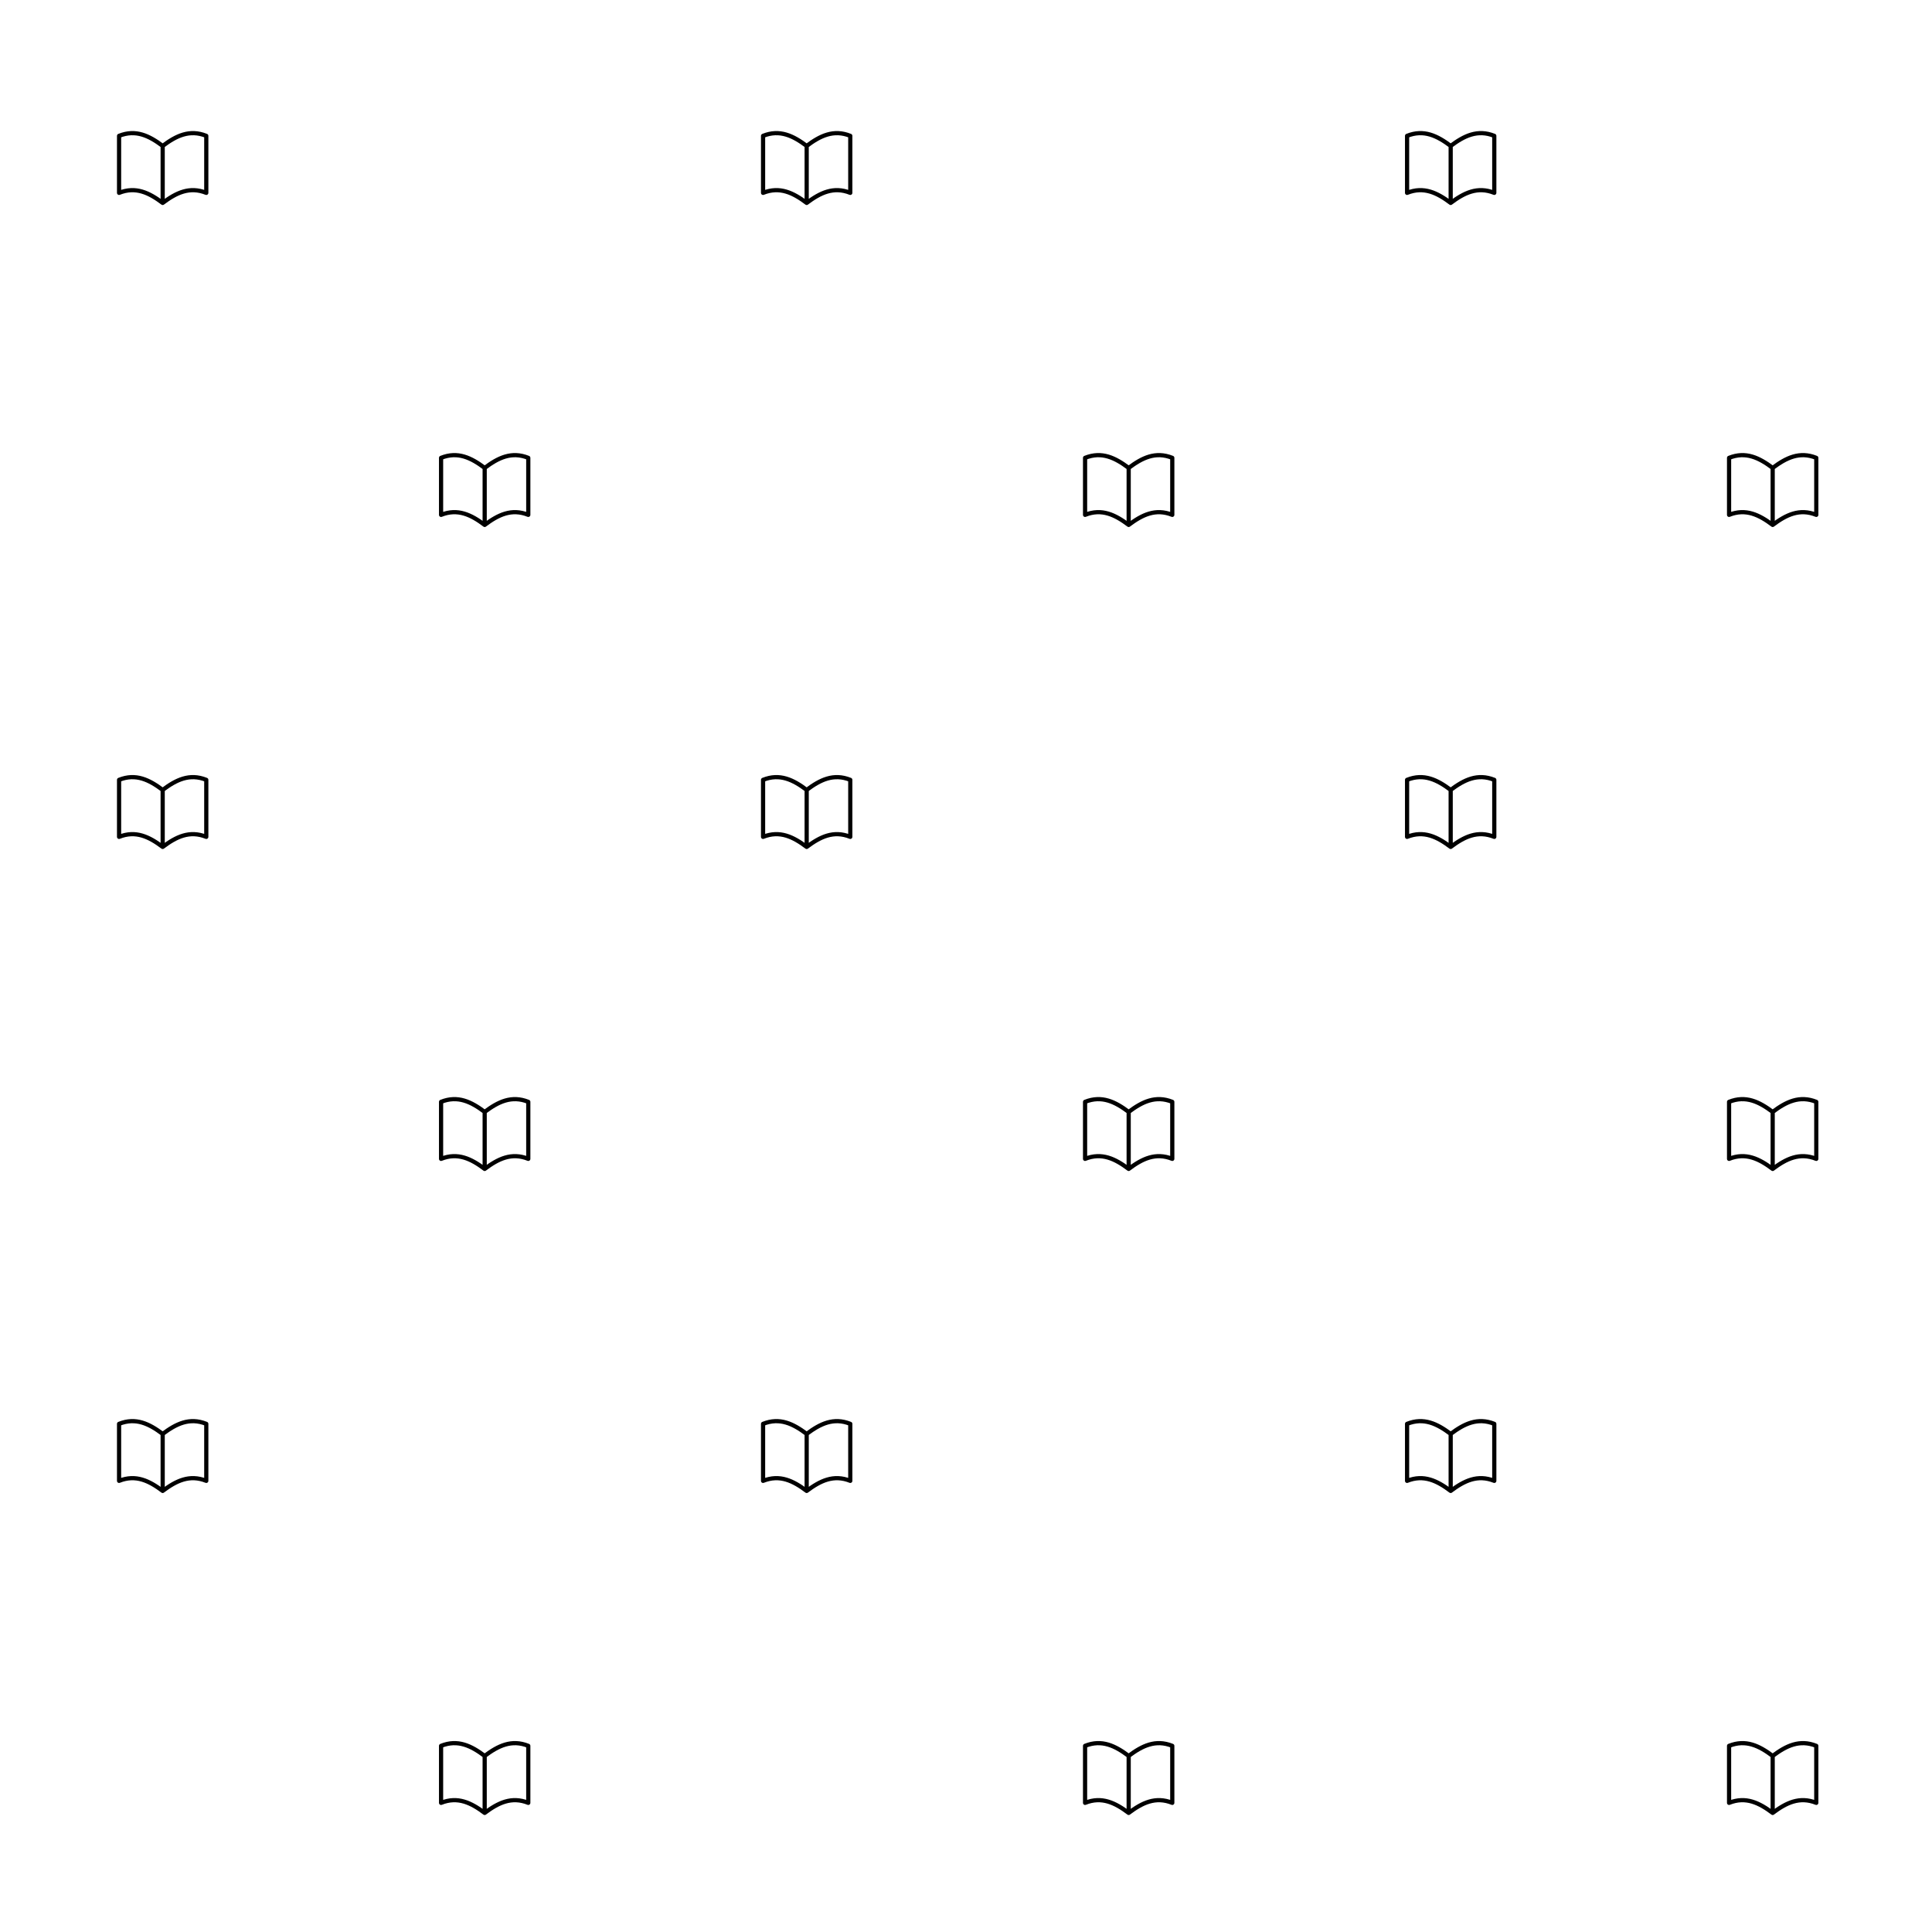
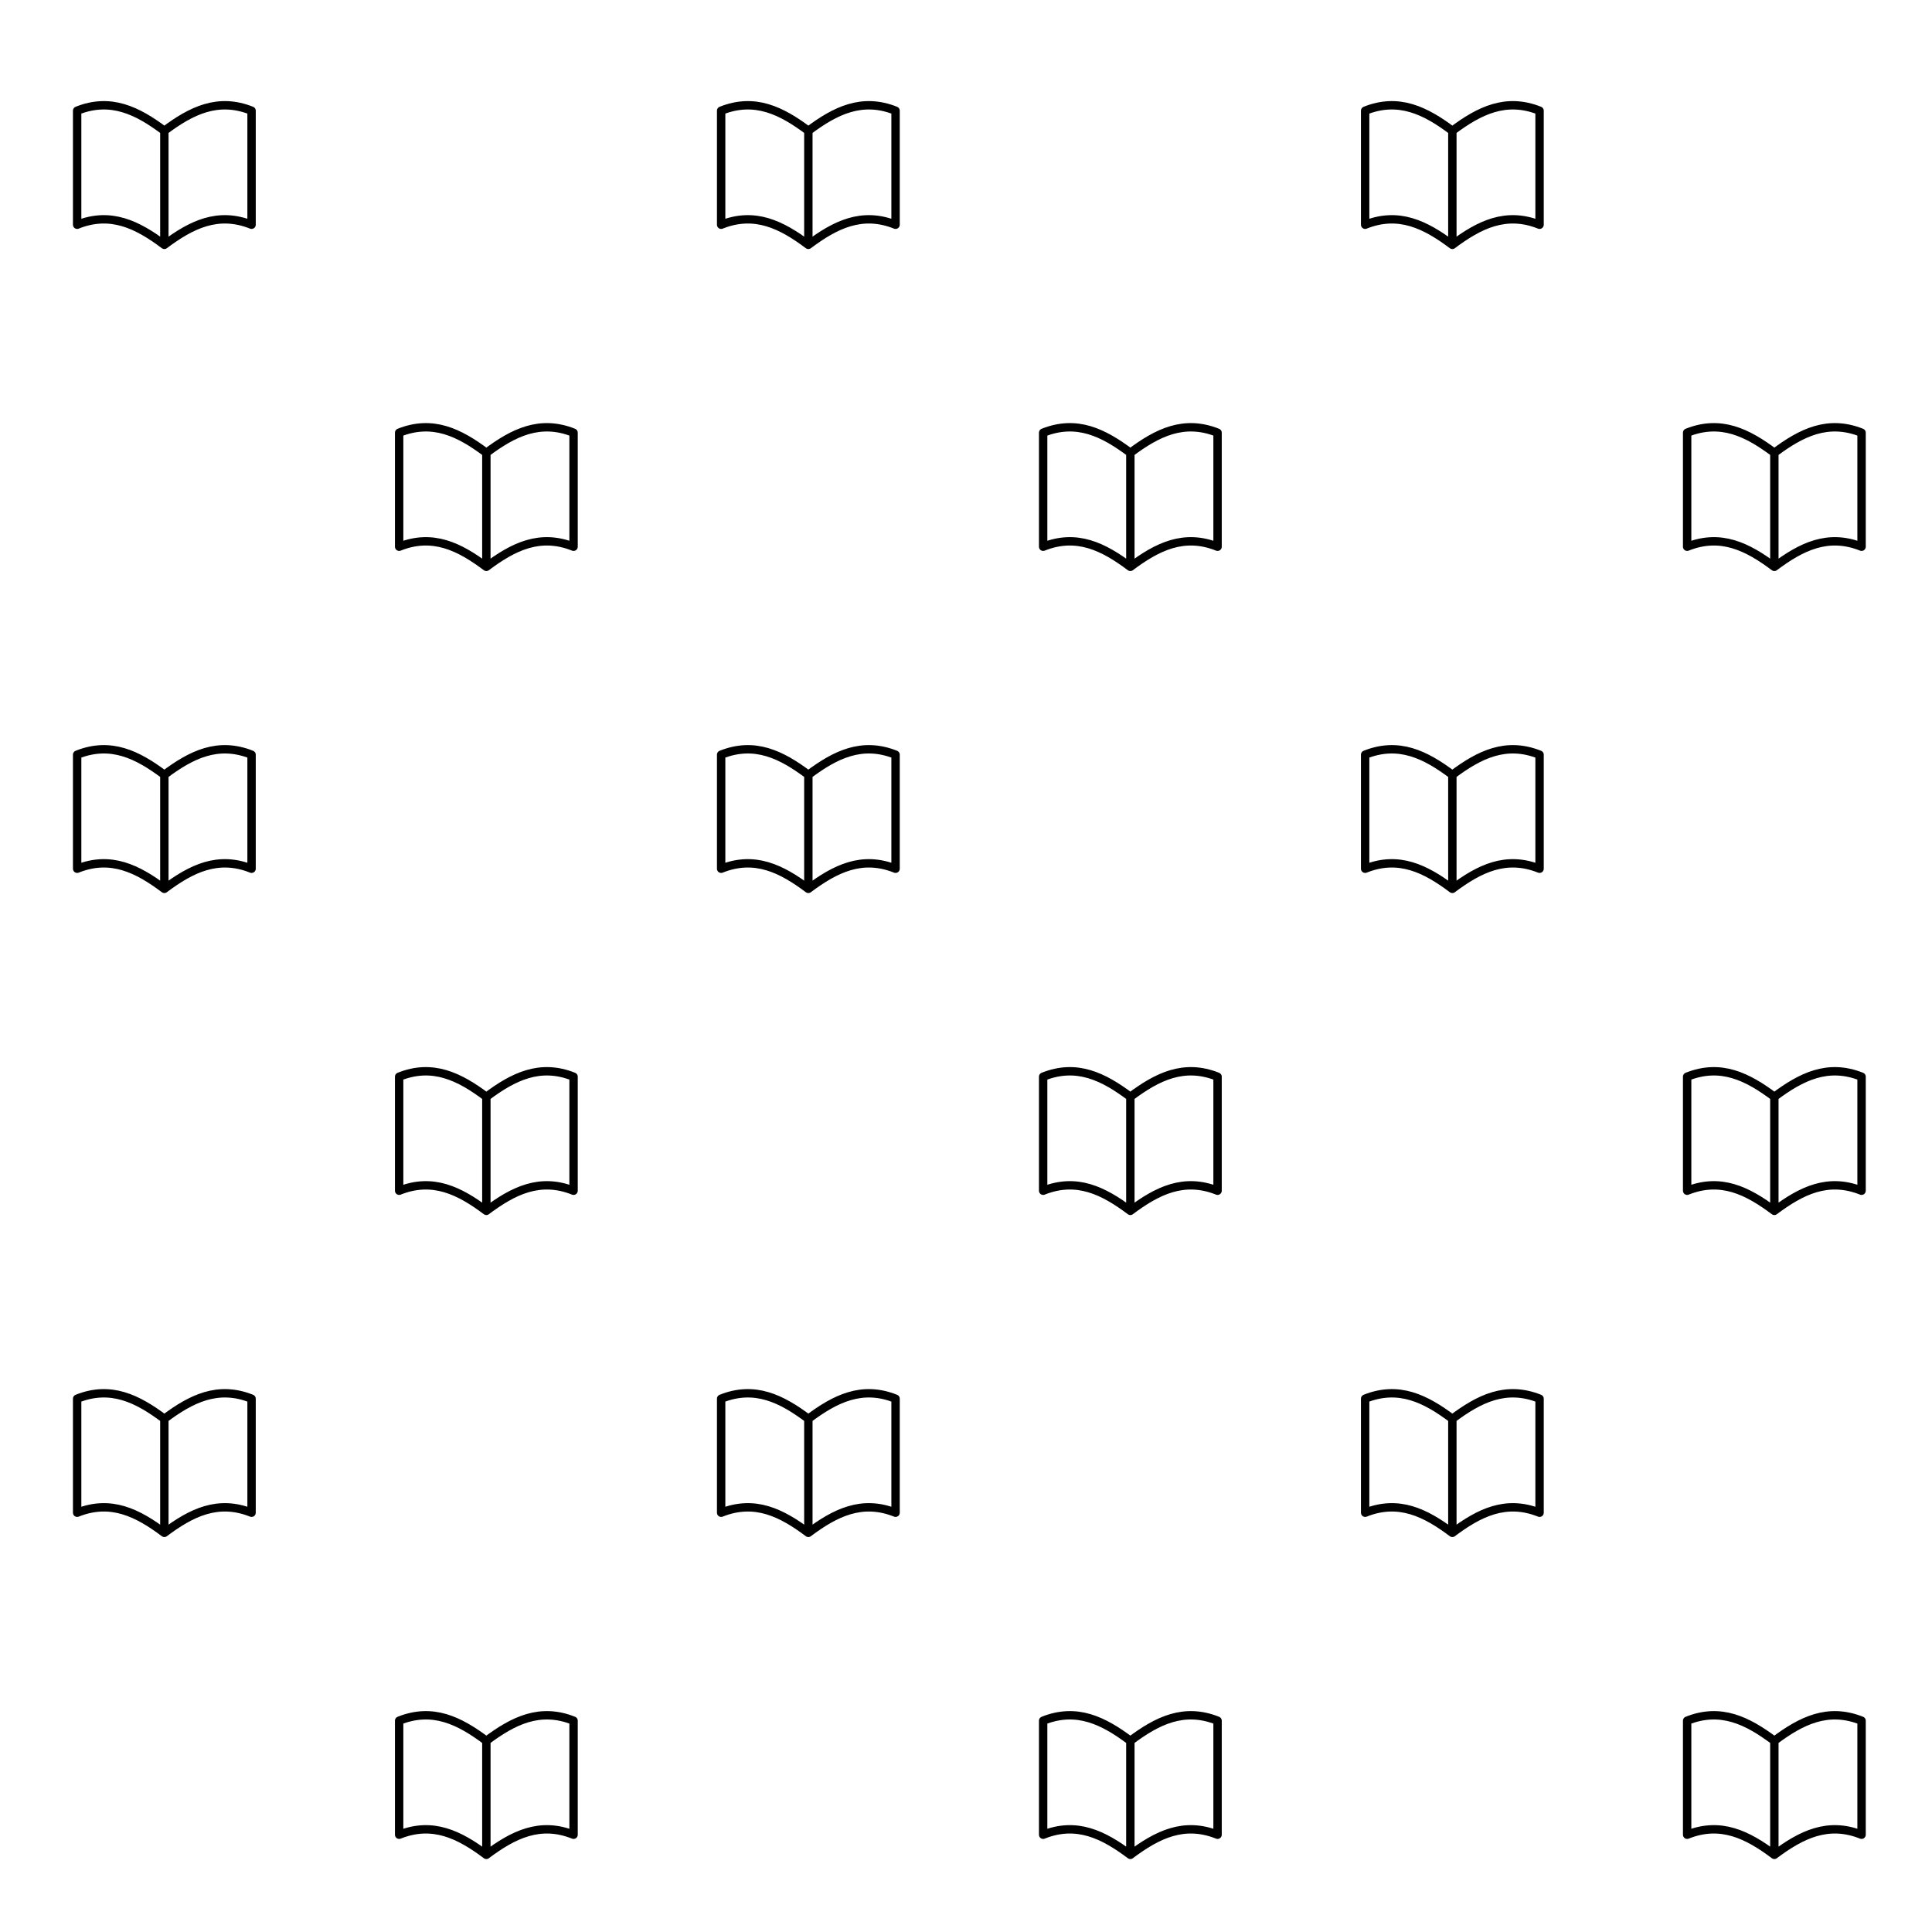
- <svg xmlns="http://www.w3.org/2000/svg" width="576" height="576" viewBox="0 0 576 576">
+ <svg xmlns="http://www.w3.org/2000/svg" width="288" height="288" viewBox="0 0 288 288">
  <g fill="none" stroke="#000" stroke-width="1.25" stroke-linecap="round" stroke-linejoin="round">
-     <path transform="translate(48.5 48.5)" d="M-13 -8c5-2 9 0 13 3 4-3 8-5 13-3v17c-5-2-9 0-13 3-4-3-8-5-13-3ZM0 -5v17" />
-     <path transform="translate(48.5 240.5)" d="M-13 -8c5-2 9 0 13 3 4-3 8-5 13-3v17c-5-2-9 0-13 3-4-3-8-5-13-3ZM0 -5v17" />
-     <path transform="translate(48.5 432.5)" d="M-13 -8c5-2 9 0 13 3 4-3 8-5 13-3v17c-5-2-9 0-13 3-4-3-8-5-13-3ZM0 -5v17" />
-     <path transform="translate(144.5 144.5)" d="M-13 -8c5-2 9 0 13 3 4-3 8-5 13-3v17c-5-2-9 0-13 3-4-3-8-5-13-3ZM0 -5v17" />
-     <path transform="translate(144.5 336.5)" d="M-13 -8c5-2 9 0 13 3 4-3 8-5 13-3v17c-5-2-9 0-13 3-4-3-8-5-13-3ZM0 -5v17" />
-     <path transform="translate(144.5 528.5)" d="M-13 -8c5-2 9 0 13 3 4-3 8-5 13-3v17c-5-2-9 0-13 3-4-3-8-5-13-3ZM0 -5v17" />
-     <path transform="translate(240.5 48.5)" d="M-13 -8c5-2 9 0 13 3 4-3 8-5 13-3v17c-5-2-9 0-13 3-4-3-8-5-13-3ZM0 -5v17" />
-     <path transform="translate(240.5 240.5)" d="M-13 -8c5-2 9 0 13 3 4-3 8-5 13-3v17c-5-2-9 0-13 3-4-3-8-5-13-3ZM0 -5v17" />
-     <path transform="translate(240.5 432.5)" d="M-13 -8c5-2 9 0 13 3 4-3 8-5 13-3v17c-5-2-9 0-13 3-4-3-8-5-13-3ZM0 -5v17" />
-     <path transform="translate(336.5 144.5)" d="M-13 -8c5-2 9 0 13 3 4-3 8-5 13-3v17c-5-2-9 0-13 3-4-3-8-5-13-3ZM0 -5v17" />
-     <path transform="translate(336.5 336.5)" d="M-13 -8c5-2 9 0 13 3 4-3 8-5 13-3v17c-5-2-9 0-13 3-4-3-8-5-13-3ZM0 -5v17" />
-     <path transform="translate(336.5 528.5)" d="M-13 -8c5-2 9 0 13 3 4-3 8-5 13-3v17c-5-2-9 0-13 3-4-3-8-5-13-3ZM0 -5v17" />
-     <path transform="translate(432.5 48.5)" d="M-13 -8c5-2 9 0 13 3 4-3 8-5 13-3v17c-5-2-9 0-13 3-4-3-8-5-13-3ZM0 -5v17" />
-     <path transform="translate(432.5 240.5)" d="M-13 -8c5-2 9 0 13 3 4-3 8-5 13-3v17c-5-2-9 0-13 3-4-3-8-5-13-3ZM0 -5v17" />
-     <path transform="translate(432.5 432.5)" d="M-13 -8c5-2 9 0 13 3 4-3 8-5 13-3v17c-5-2-9 0-13 3-4-3-8-5-13-3ZM0 -5v17" />
-     <path transform="translate(528.5 144.5)" d="M-13 -8c5-2 9 0 13 3 4-3 8-5 13-3v17c-5-2-9 0-13 3-4-3-8-5-13-3ZM0 -5v17" />
-     <path transform="translate(528.5 336.5)" d="M-13 -8c5-2 9 0 13 3 4-3 8-5 13-3v17c-5-2-9 0-13 3-4-3-8-5-13-3ZM0 -5v17" />
-     <path transform="translate(528.5 528.5)" d="M-13 -8c5-2 9 0 13 3 4-3 8-5 13-3v17c-5-2-9 0-13 3-4-3-8-5-13-3ZM0 -5v17" />
+     <path transform="translate(24.5 24.5)" d="M-13 -8c5-2 9 0 13 3 4-3 8-5 13-3v17c-5-2-9 0-13 3-4-3-8-5-13-3ZM0 -5v17" />
+     <path transform="translate(24.5 120.5)" d="M-13 -8c5-2 9 0 13 3 4-3 8-5 13-3v17c-5-2-9 0-13 3-4-3-8-5-13-3ZM0 -5v17" />
+     <path transform="translate(24.5 216.5)" d="M-13 -8c5-2 9 0 13 3 4-3 8-5 13-3v17c-5-2-9 0-13 3-4-3-8-5-13-3ZM0 -5v17" />
+     <path transform="translate(72.5 72.5)" d="M-13 -8c5-2 9 0 13 3 4-3 8-5 13-3v17c-5-2-9 0-13 3-4-3-8-5-13-3ZM0 -5v17" />
+     <path transform="translate(72.5 168.5)" d="M-13 -8c5-2 9 0 13 3 4-3 8-5 13-3v17c-5-2-9 0-13 3-4-3-8-5-13-3ZM0 -5v17" />
+     <path transform="translate(72.5 264.5)" d="M-13 -8c5-2 9 0 13 3 4-3 8-5 13-3v17c-5-2-9 0-13 3-4-3-8-5-13-3ZM0 -5v17" />
+     <path transform="translate(120.5 24.5)" d="M-13 -8c5-2 9 0 13 3 4-3 8-5 13-3v17c-5-2-9 0-13 3-4-3-8-5-13-3ZM0 -5v17" />
+     <path transform="translate(120.5 120.5)" d="M-13 -8c5-2 9 0 13 3 4-3 8-5 13-3v17c-5-2-9 0-13 3-4-3-8-5-13-3ZM0 -5v17" />
+     <path transform="translate(120.5 216.5)" d="M-13 -8c5-2 9 0 13 3 4-3 8-5 13-3v17c-5-2-9 0-13 3-4-3-8-5-13-3ZM0 -5v17" />
+     <path transform="translate(168.5 72.5)" d="M-13 -8c5-2 9 0 13 3 4-3 8-5 13-3v17c-5-2-9 0-13 3-4-3-8-5-13-3ZM0 -5v17" />
+     <path transform="translate(168.5 168.5)" d="M-13 -8c5-2 9 0 13 3 4-3 8-5 13-3v17c-5-2-9 0-13 3-4-3-8-5-13-3ZM0 -5v17" />
+     <path transform="translate(168.5 264.5)" d="M-13 -8c5-2 9 0 13 3 4-3 8-5 13-3v17c-5-2-9 0-13 3-4-3-8-5-13-3ZM0 -5v17" />
+     <path transform="translate(216.5 24.5)" d="M-13 -8c5-2 9 0 13 3 4-3 8-5 13-3v17c-5-2-9 0-13 3-4-3-8-5-13-3ZM0 -5v17" />
+     <path transform="translate(216.5 120.5)" d="M-13 -8c5-2 9 0 13 3 4-3 8-5 13-3v17c-5-2-9 0-13 3-4-3-8-5-13-3ZM0 -5v17" />
+     <path transform="translate(216.5 216.5)" d="M-13 -8c5-2 9 0 13 3 4-3 8-5 13-3v17c-5-2-9 0-13 3-4-3-8-5-13-3ZM0 -5v17" />
+     <path transform="translate(264.5 72.5)" d="M-13 -8c5-2 9 0 13 3 4-3 8-5 13-3v17c-5-2-9 0-13 3-4-3-8-5-13-3ZM0 -5v17" />
+     <path transform="translate(264.5 168.5)" d="M-13 -8c5-2 9 0 13 3 4-3 8-5 13-3v17c-5-2-9 0-13 3-4-3-8-5-13-3ZM0 -5v17" />
+     <path transform="translate(264.5 264.5)" d="M-13 -8c5-2 9 0 13 3 4-3 8-5 13-3v17c-5-2-9 0-13 3-4-3-8-5-13-3ZM0 -5v17" />
  </g>
</svg>
